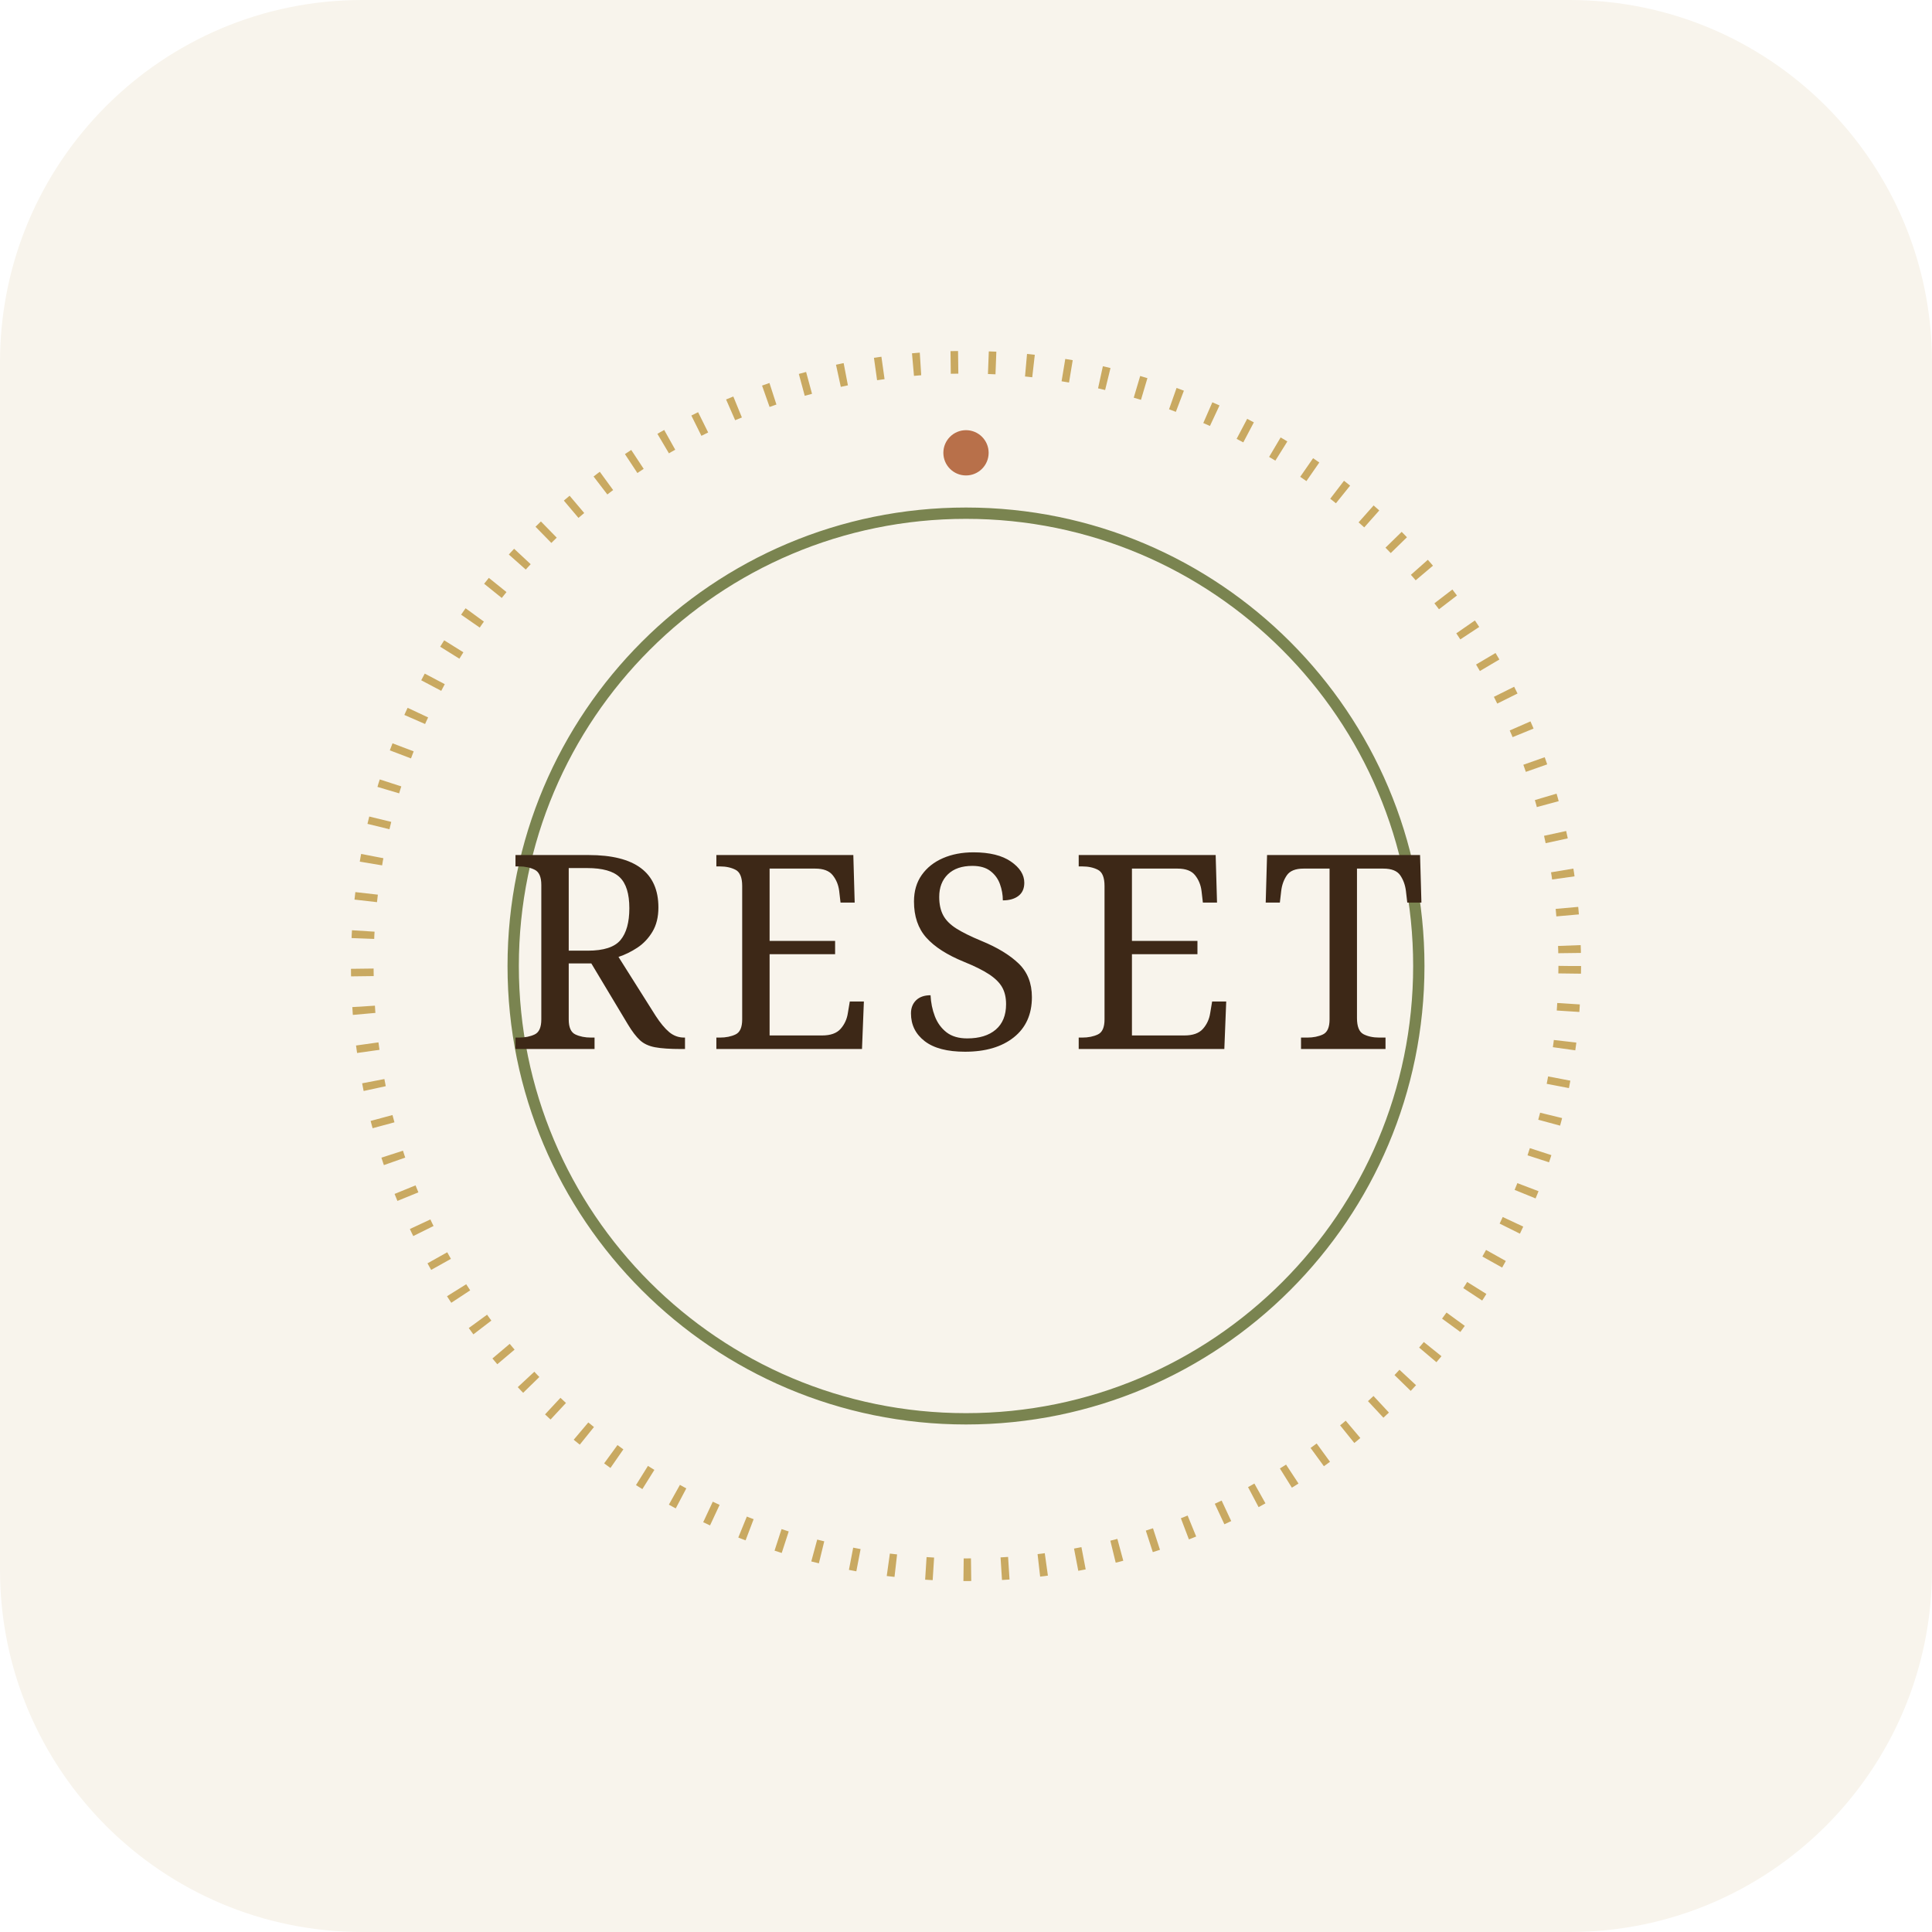
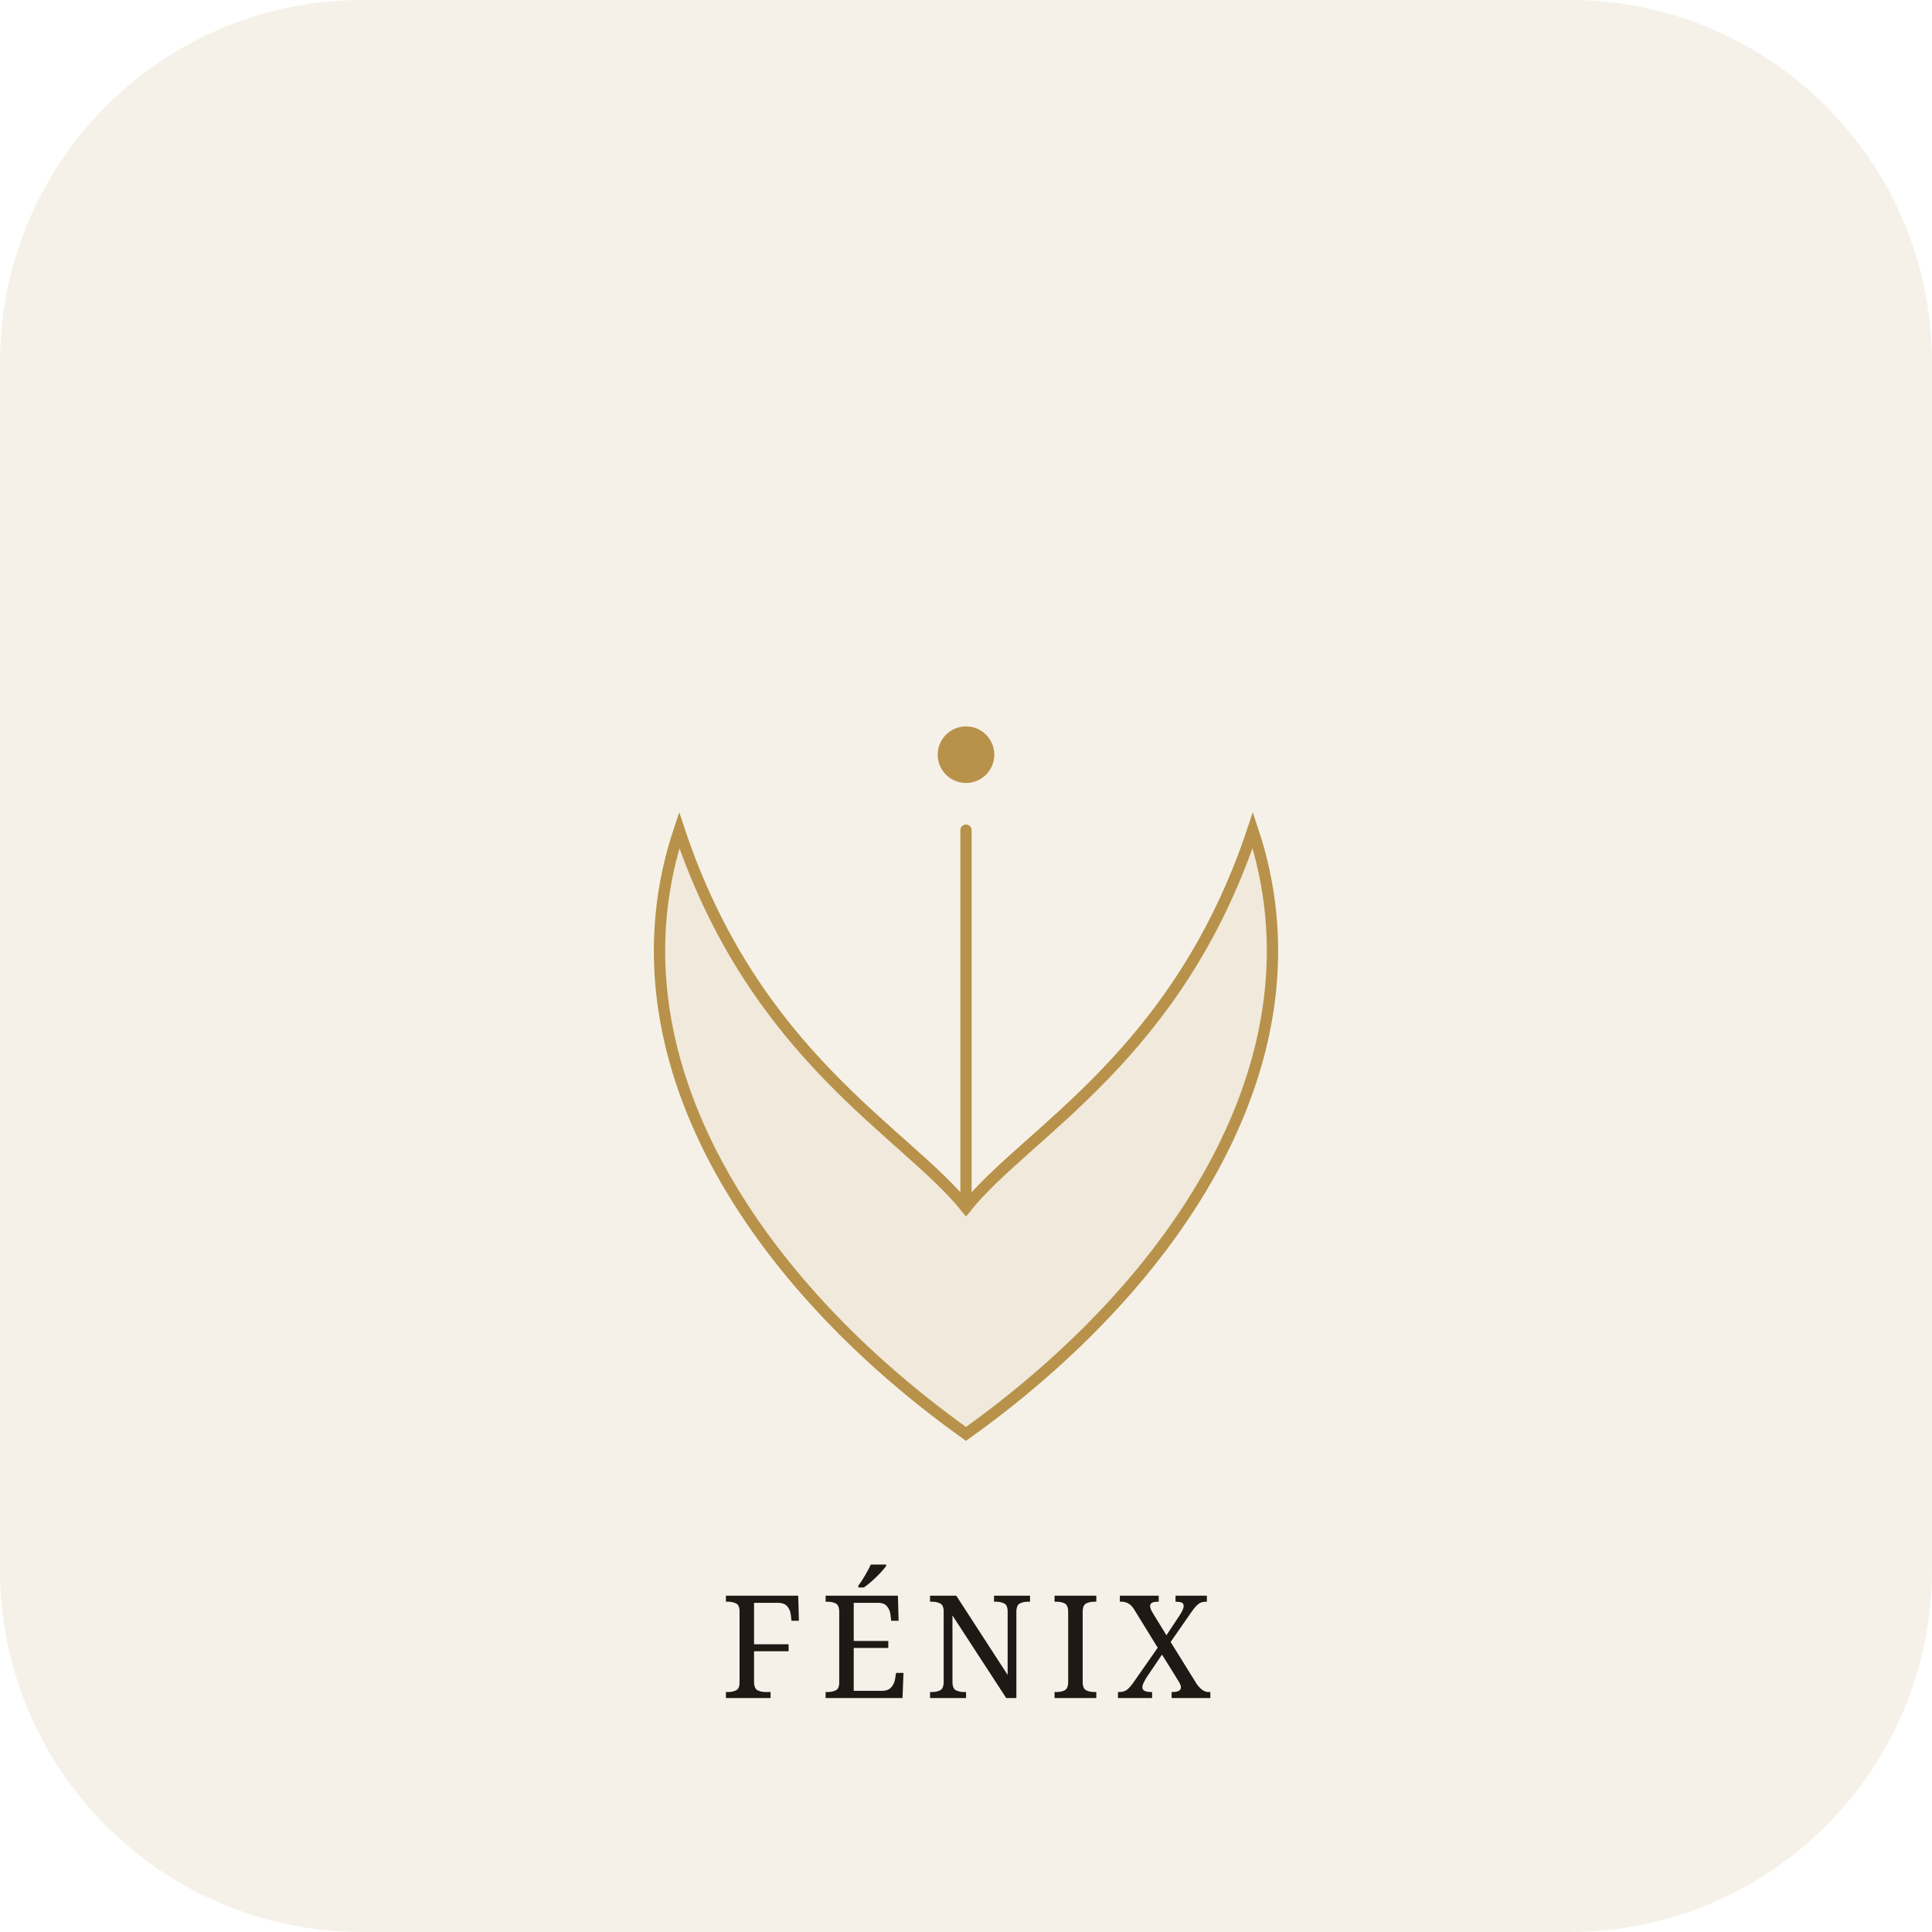
<svg xmlns="http://www.w3.org/2000/svg" viewBox="0 0 512 512">
-   <rect width="512" height="512" rx="96" fill="#F8F4EC" />
-   <circle cx="256" cy="256" r="160" fill="none" stroke="#C9A961" stroke-width="6" stroke-dasharray="2 8" />
-   <circle cx="256" cy="256" r="120" fill="none" stroke="#7A8450" stroke-width="3" />
-   <text x="256" y="278" font-family="Georgia, serif" font-size="72" fill="#3D2817" text-anchor="middle" font-weight="400" letter-spacing="6">RESET</text>
-   <circle cx="256" cy="120" r="6" fill="#B8704A" />
+   <rect width="512" height="512" rx="96" fill="#F6F1E8" />
+   <g stroke="#B8924A" stroke-width="3" fill="none" stroke-linecap="round">
+     <path d="M256 380 C 200 340, 160 280, 180 220 C 200 280, 240 300, 256 320 C 272 300, 312 280, 332 220 C 352 280, 312 340, 256 380 Z" fill="#B8924A" fill-opacity="0.08" />
+     <path d="M256 320 L 256 220" />
+     <circle cx="256" cy="200" r="6" fill="#B8924A" />
+   </g>
+   <text x="256" y="450" font-family="Georgia, serif" font-size="38" fill="#1F1814" text-anchor="middle" font-weight="400" letter-spacing="4">FÉNIX</text>
</svg>
